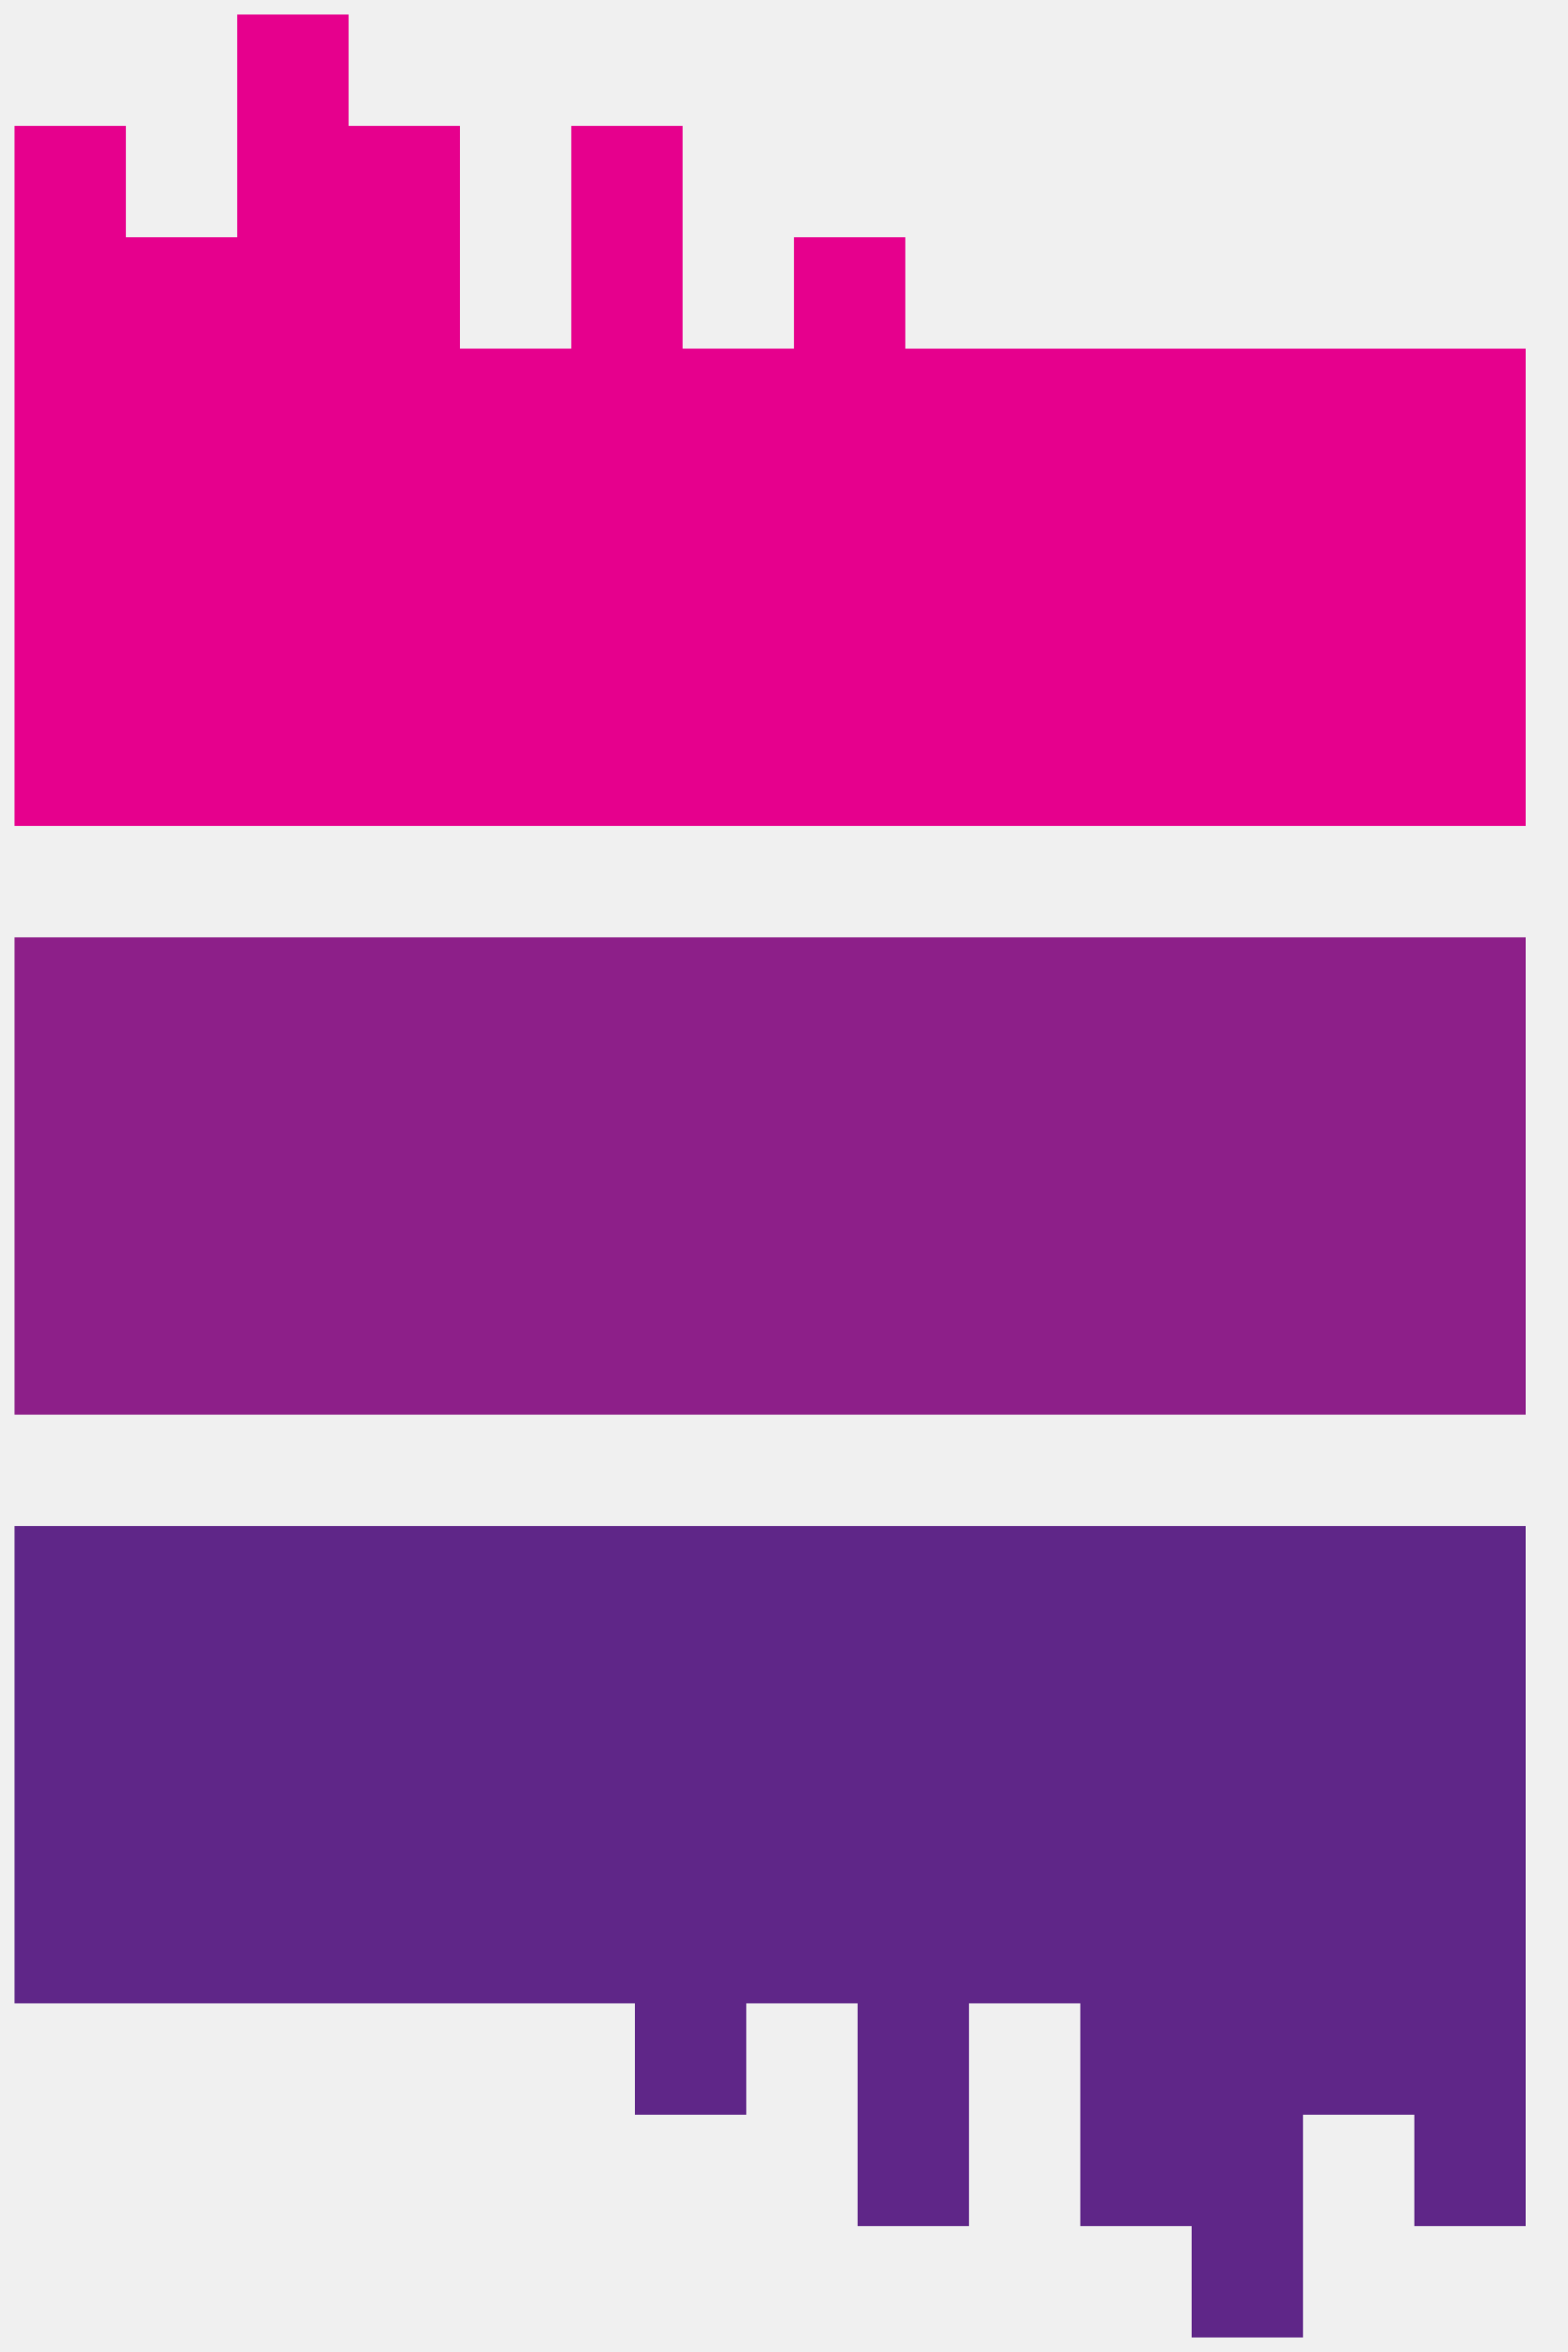
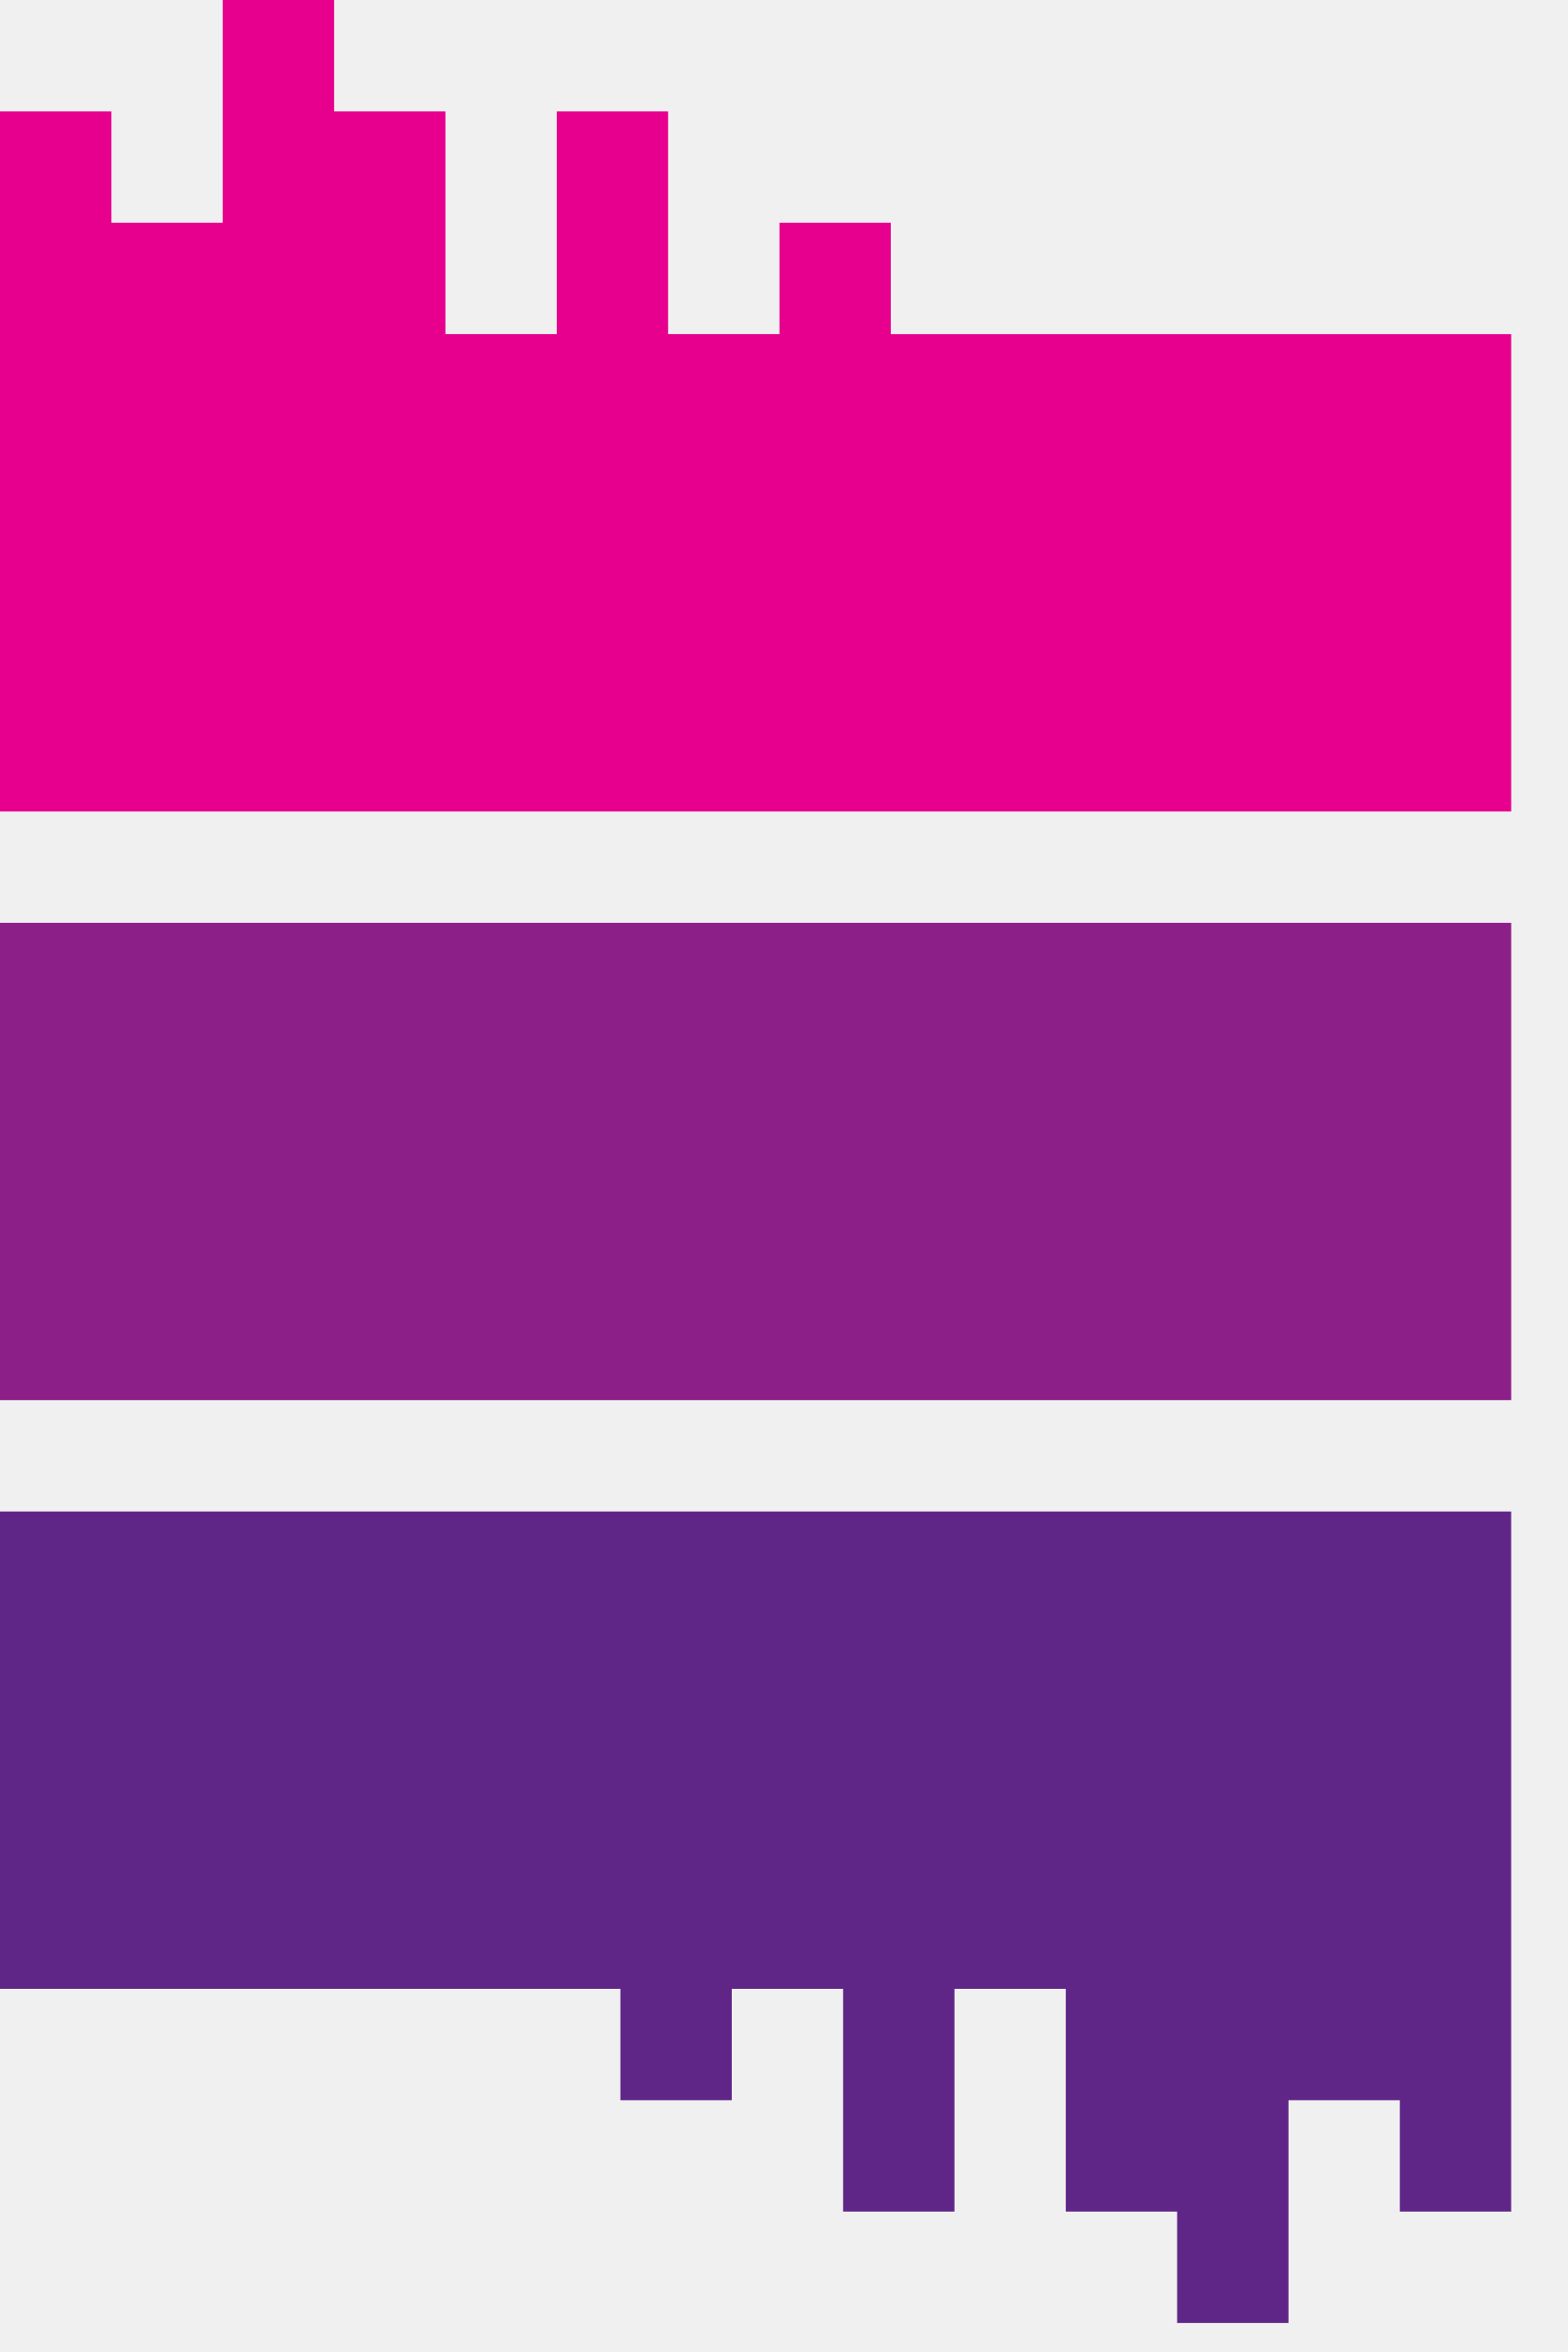
- <svg xmlns="http://www.w3.org/2000/svg" xmlns:xlink="http://www.w3.org/1999/xlink" viewBox="0 0 54 81" fill="#fff" fill-rule="evenodd" stroke="#000" stroke-linecap="round" stroke-linejoin="round">
-   <use xlink:href="#A" x=".5" y=".5" />
-   <symbol id="A" overflow="visible">
-     <g stroke="none">
-       <g fill-rule="nonzero">
-         <path d="M0 52.055v16.438h21.37v3.836h3.836v-3.836h3.835v3.836 3.835h3.836v-3.835-3.836h3.835v3.836 3.835h3.835V80h3.836v-3.836-3.835h3.835v3.835h3.835v-3.835-3.836-16.438z" fill="#5f2688" />
-         <path d="M7.671 0v3.836 3.835H3.836V3.836H0v3.835 3.835 16.438h52.054V11.507h-21.37V7.671h-3.835v3.835h-3.836V7.671 3.836h-3.835v3.835 3.835h-3.835V7.671 3.836h-3.835V0z" fill="#e6008d" />
-       </g>
-       <path fill="#8d1f89" d="M0 31.781h52.054v16.438H0z" />
+ <svg xmlns="http://www.w3.org/2000/svg" stroke-linejoin="round" stroke-linecap="round" stroke="#000" fill-rule="evenodd" fill="#fff" viewBox="0 0 54 81" width="54" height="81">
+   <g stroke="none">
+     <g fill-rule="nonzero">
+       <path fill="#5f2688" d="M0 52.055v16.438h21.37v3.836h3.836v-3.836h3.835v3.836 3.835h3.836v-3.835-3.836h3.835v3.836 3.835h3.835V80h3.836v-3.836-3.835h3.835v3.835h3.835v-3.835-3.836-16.438z" />
+       <path fill="#e6008d" d="M7.671 0v3.836 3.835H3.836V3.836H0v3.835 3.835 16.438h52.054V11.507h-21.37V7.671h-3.835v3.835h-3.836V7.671 3.836h-3.835v3.835 3.835h-3.835V7.671 3.836h-3.835V0z" />
    </g>
-   </symbol>
+     <path d="M0 31.781h52.054v16.438H0z" fill="#8d1f89" />
+   </g>
</svg>
